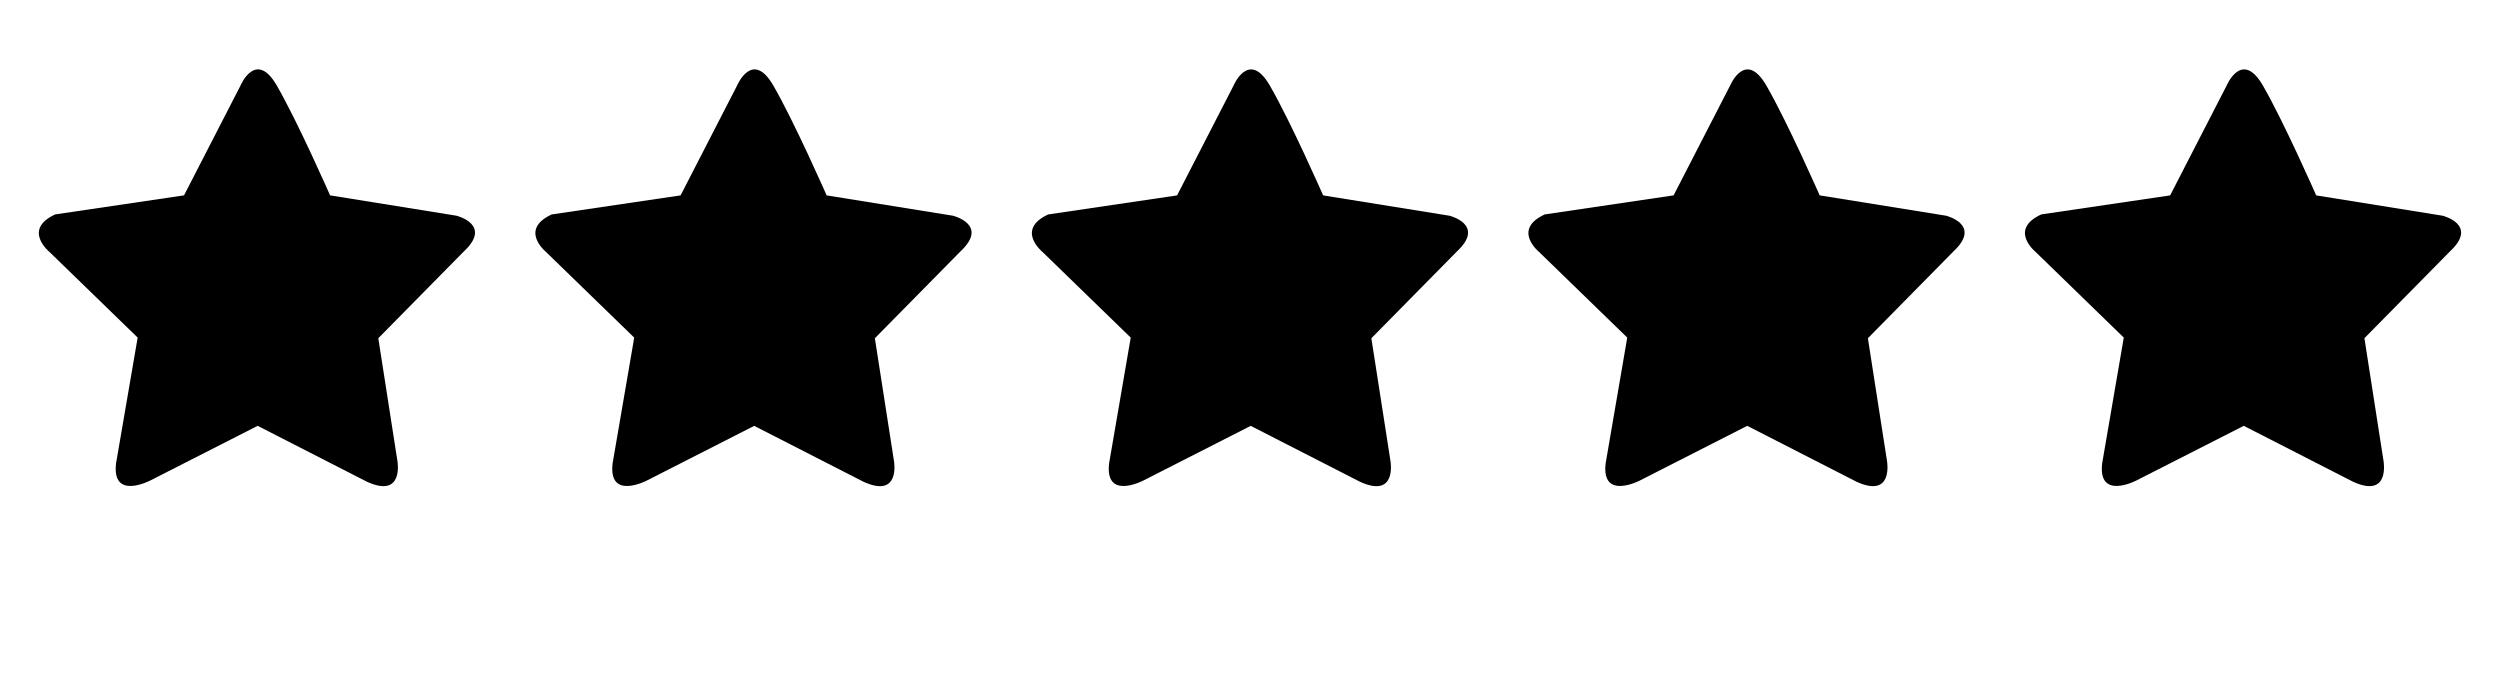
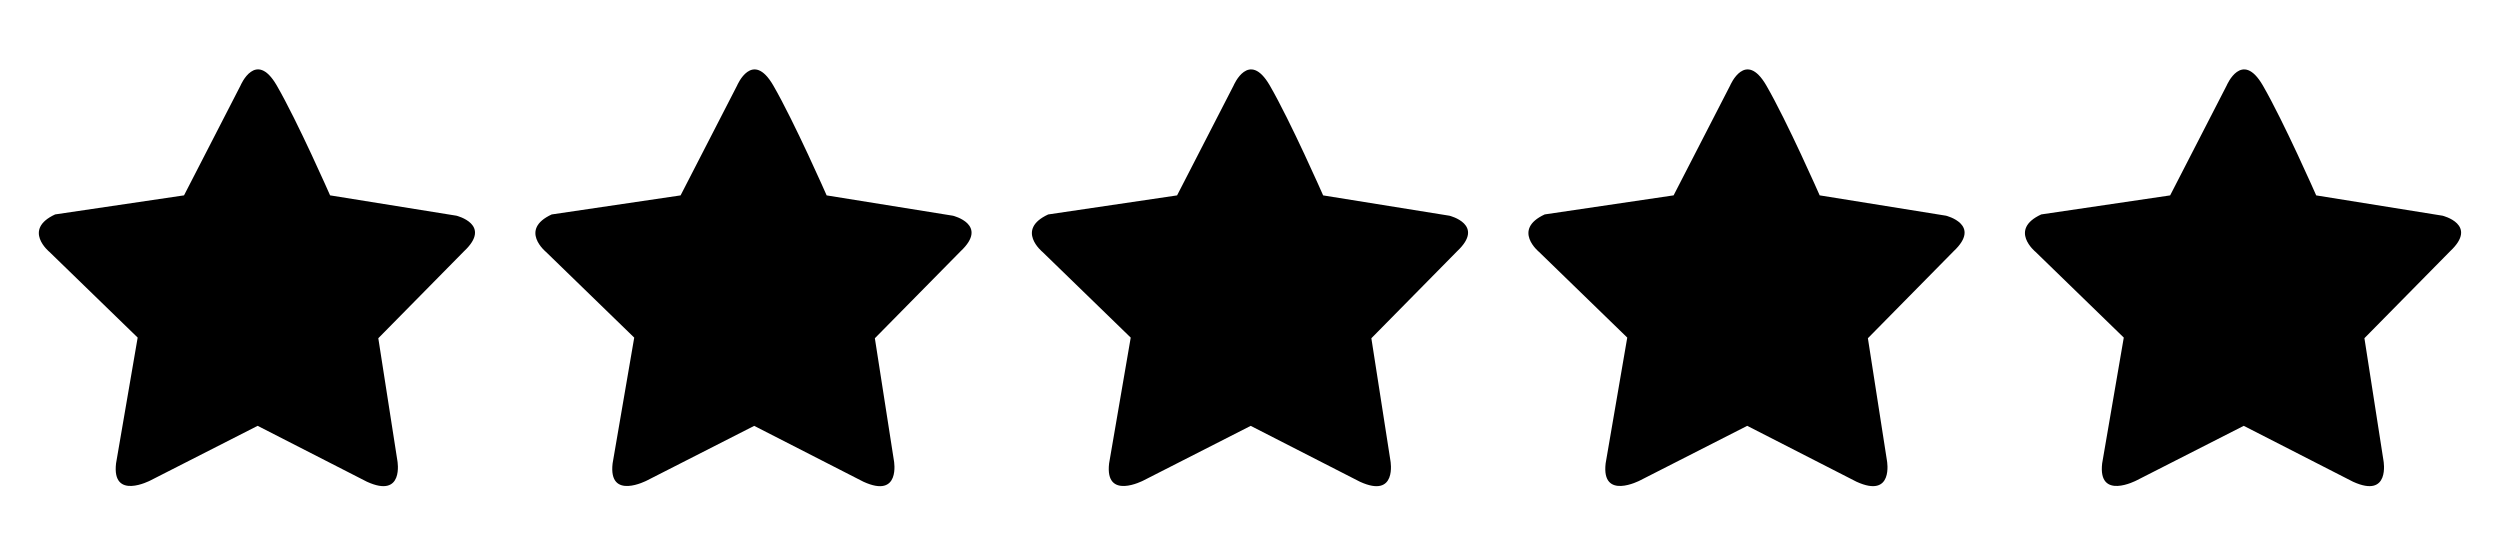
- <svg xmlns="http://www.w3.org/2000/svg" version="1.1" x="0px" y="0px" viewBox="0 0 90 25" enable-background="new 0 0 90 20" xml:space="preserve">
+ <svg xmlns="http://www.w3.org/2000/svg" version="1.1" x="0px" y="0px" viewBox="0 0 90 20" xml:space="preserve">
  <path d="M34.307,7.766l-4.548-0.732c0,0-1.166-2.653-1.92-3.956c-0.755-1.303-1.303,0-1.303,0l-2.035,3.956l-4.64,0.686  c-1.188,0.549-0.205,1.35-0.205,1.35l3.176,3.084l-0.778,4.527c-0.16,1.348,1.235,0.617,1.235,0.617l3.862-1.967l3.934,2.012  c1.349,0.617,1.097-0.754,1.097-0.754l-0.687-4.412l3.086-3.131C35.609,8.084,34.307,7.766,34.307,7.766z" />
  <path d="M70.056,7.765l-4.548-0.732c0,0-1.166-2.652-1.92-3.955c-0.755-1.303-1.303,0-1.303,0L60.25,7.033l-4.64,0.686  c-1.188,0.549-0.205,1.35-0.205,1.35l3.176,3.084l-0.778,4.527c-0.16,1.348,1.235,0.617,1.235,0.617L62.9,15.33l3.934,2.012  c1.349,0.617,1.097-0.754,1.097-0.754l-0.687-4.412l3.086-3.131C71.358,8.083,70.056,7.765,70.056,7.765z" />
  <path d="M52.181,7.766l-4.548-0.732c0,0-1.166-2.653-1.92-3.956c-0.755-1.303-1.303,0-1.303,0l-2.035,3.956l-4.64,0.686  c-1.188,0.549-0.205,1.35-0.205,1.35l3.176,3.084l-0.778,4.527c-0.16,1.348,1.235,0.617,1.235,0.617l3.862-1.967l3.934,2.012  c1.349,0.617,1.097-0.754,1.097-0.754l-0.687-4.412l3.086-3.131C53.483,8.084,52.181,7.766,52.181,7.766z" />
  <path d="M16.431,7.765l-4.548-0.732c0,0-1.166-2.653-1.92-3.956c-0.755-1.303-1.303,0-1.303,0L6.625,7.033l-4.64,0.686  c-1.188,0.549-0.205,1.35-0.205,1.35l3.176,3.084L4.178,16.68c-0.16,1.348,1.235,0.617,1.235,0.617l3.862-1.967l3.934,2.012  c1.349,0.617,1.097-0.754,1.097-0.754l-0.687-4.412l3.086-3.131C17.734,8.083,16.431,7.765,16.431,7.765z" />
  <path d="M87.931,7.765l-4.548-0.731c0,0-1.166-2.653-1.92-3.956c-0.755-1.303-1.303,0-1.303,0l-2.035,3.956l-4.64,0.685  c-1.188,0.549-0.205,1.349-0.205,1.349l3.176,3.085l-0.778,4.526c-0.16,1.349,1.235,0.617,1.235,0.617l3.862-1.966l3.934,2.012  c1.349,0.616,1.097-0.755,1.097-0.755l-0.687-4.412l3.086-3.131C89.233,8.083,87.931,7.765,87.931,7.765z" />
</svg>
